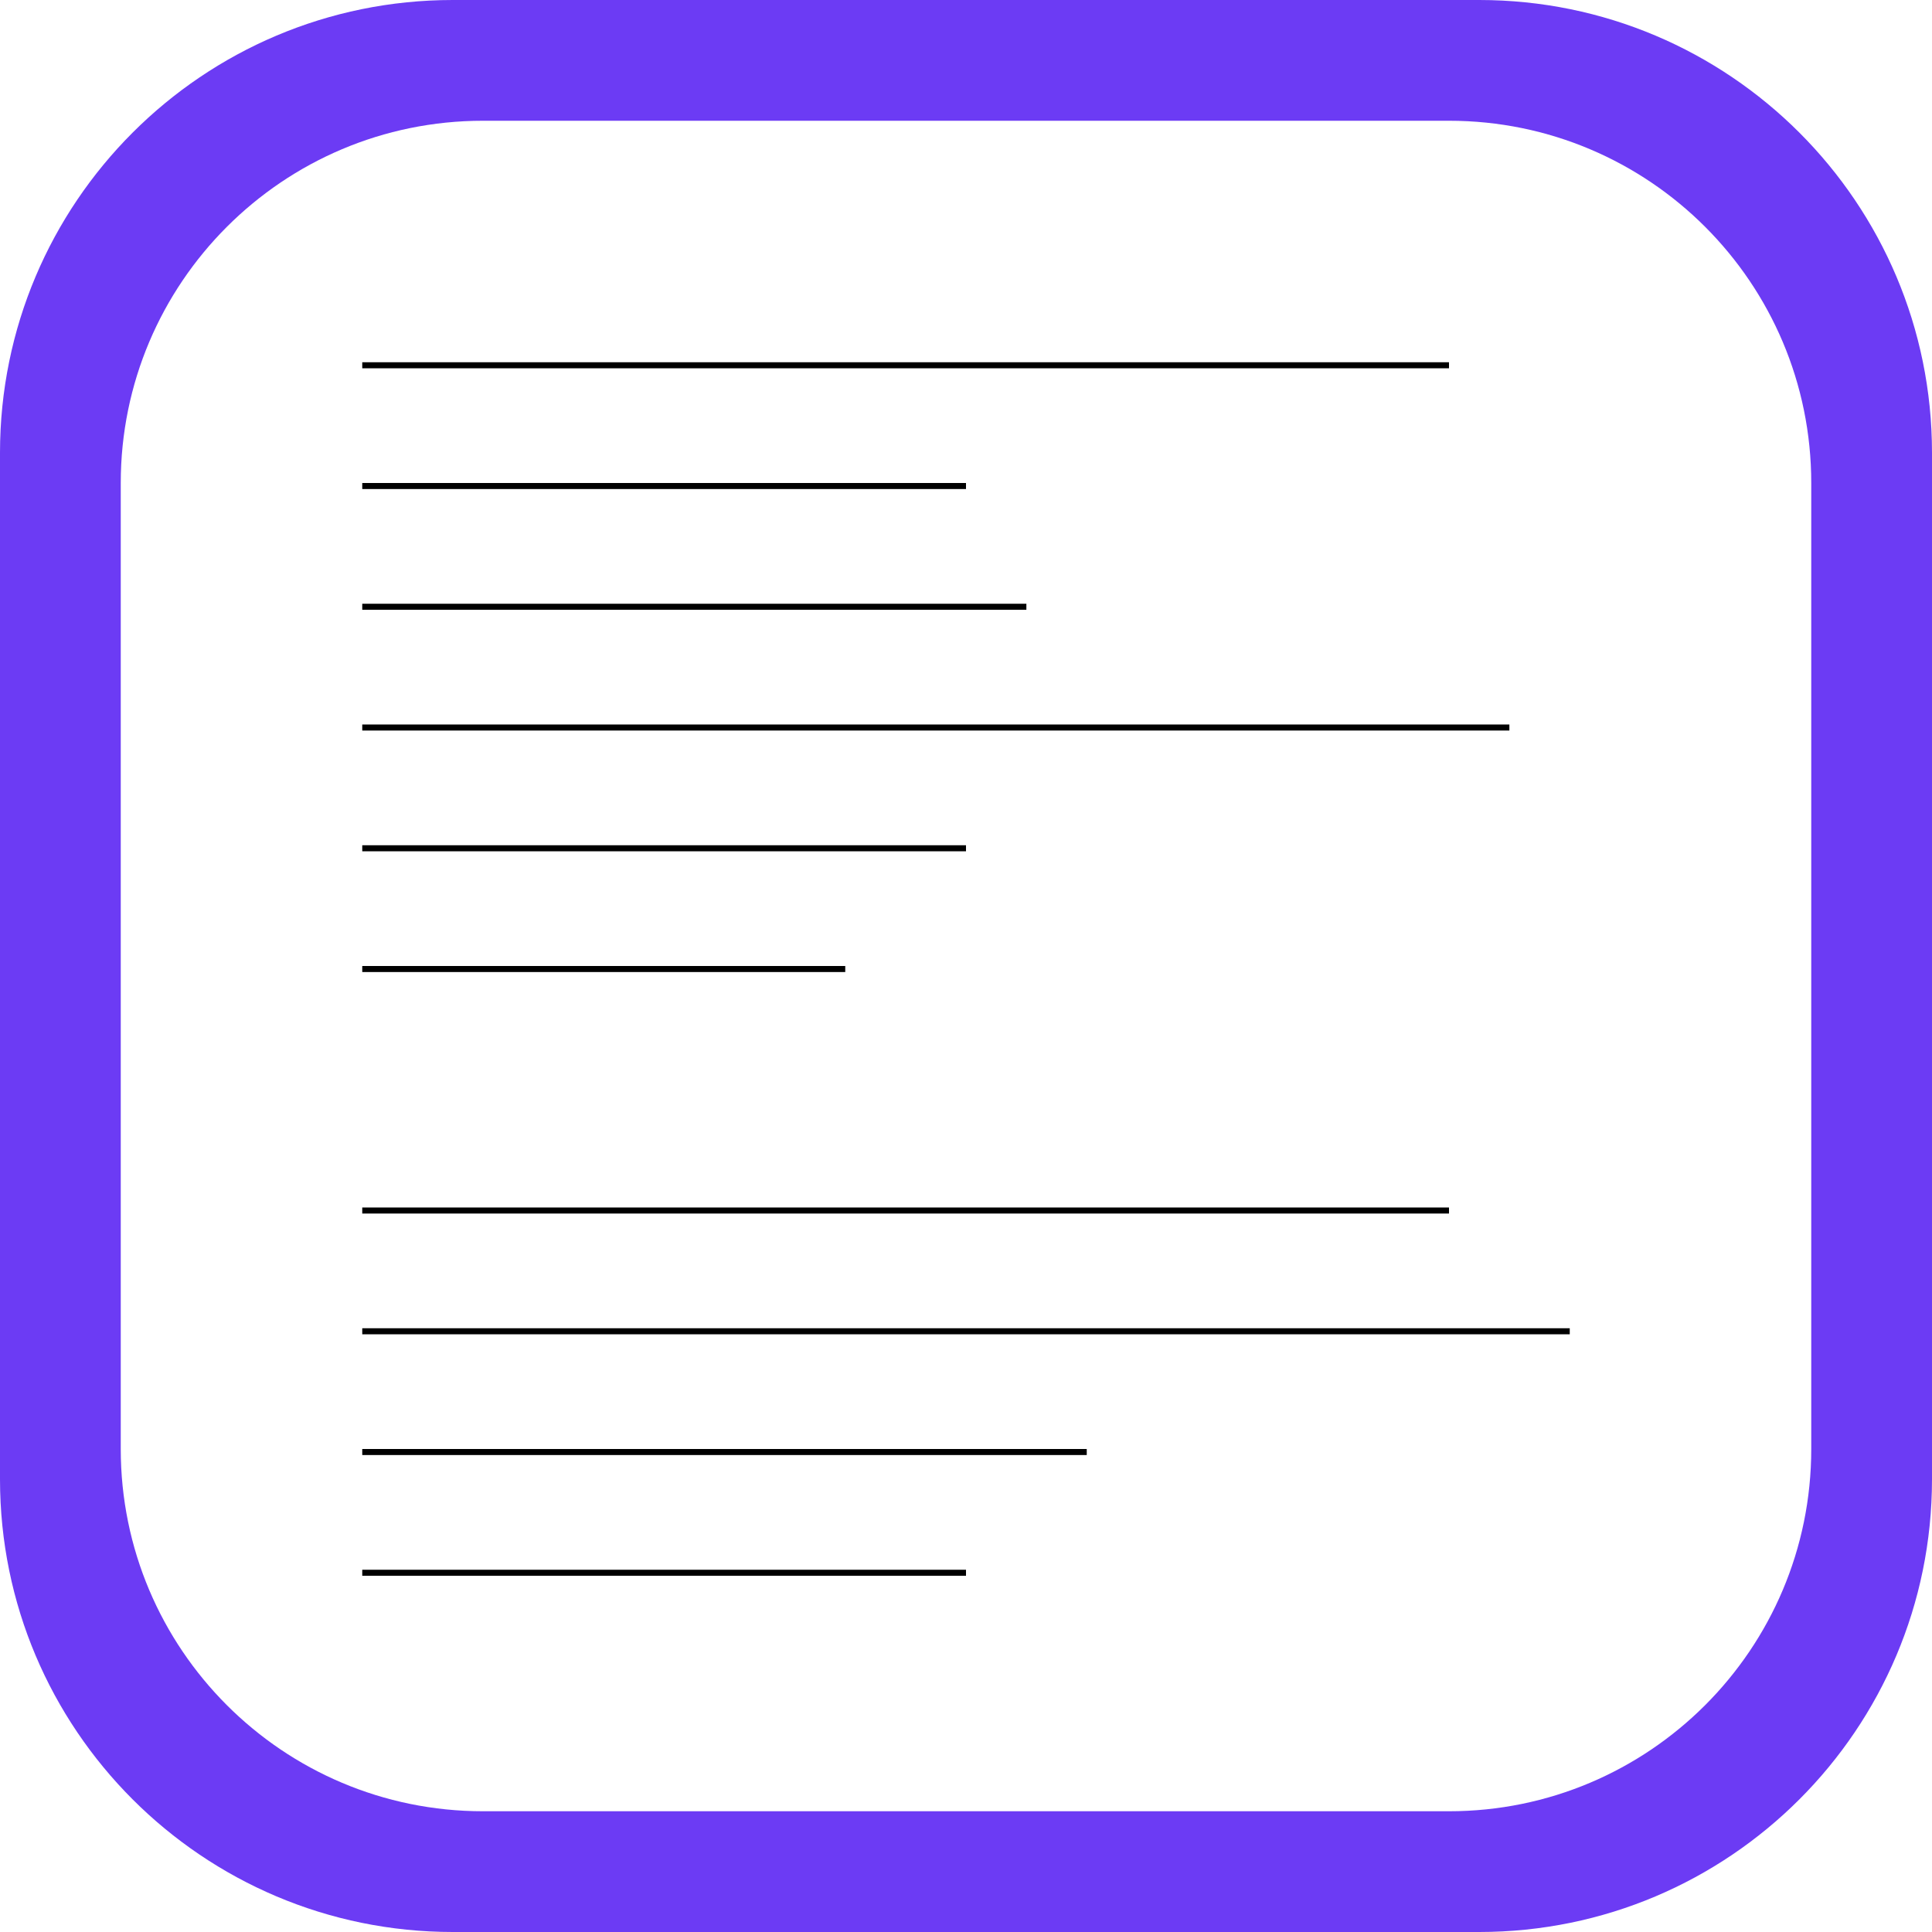
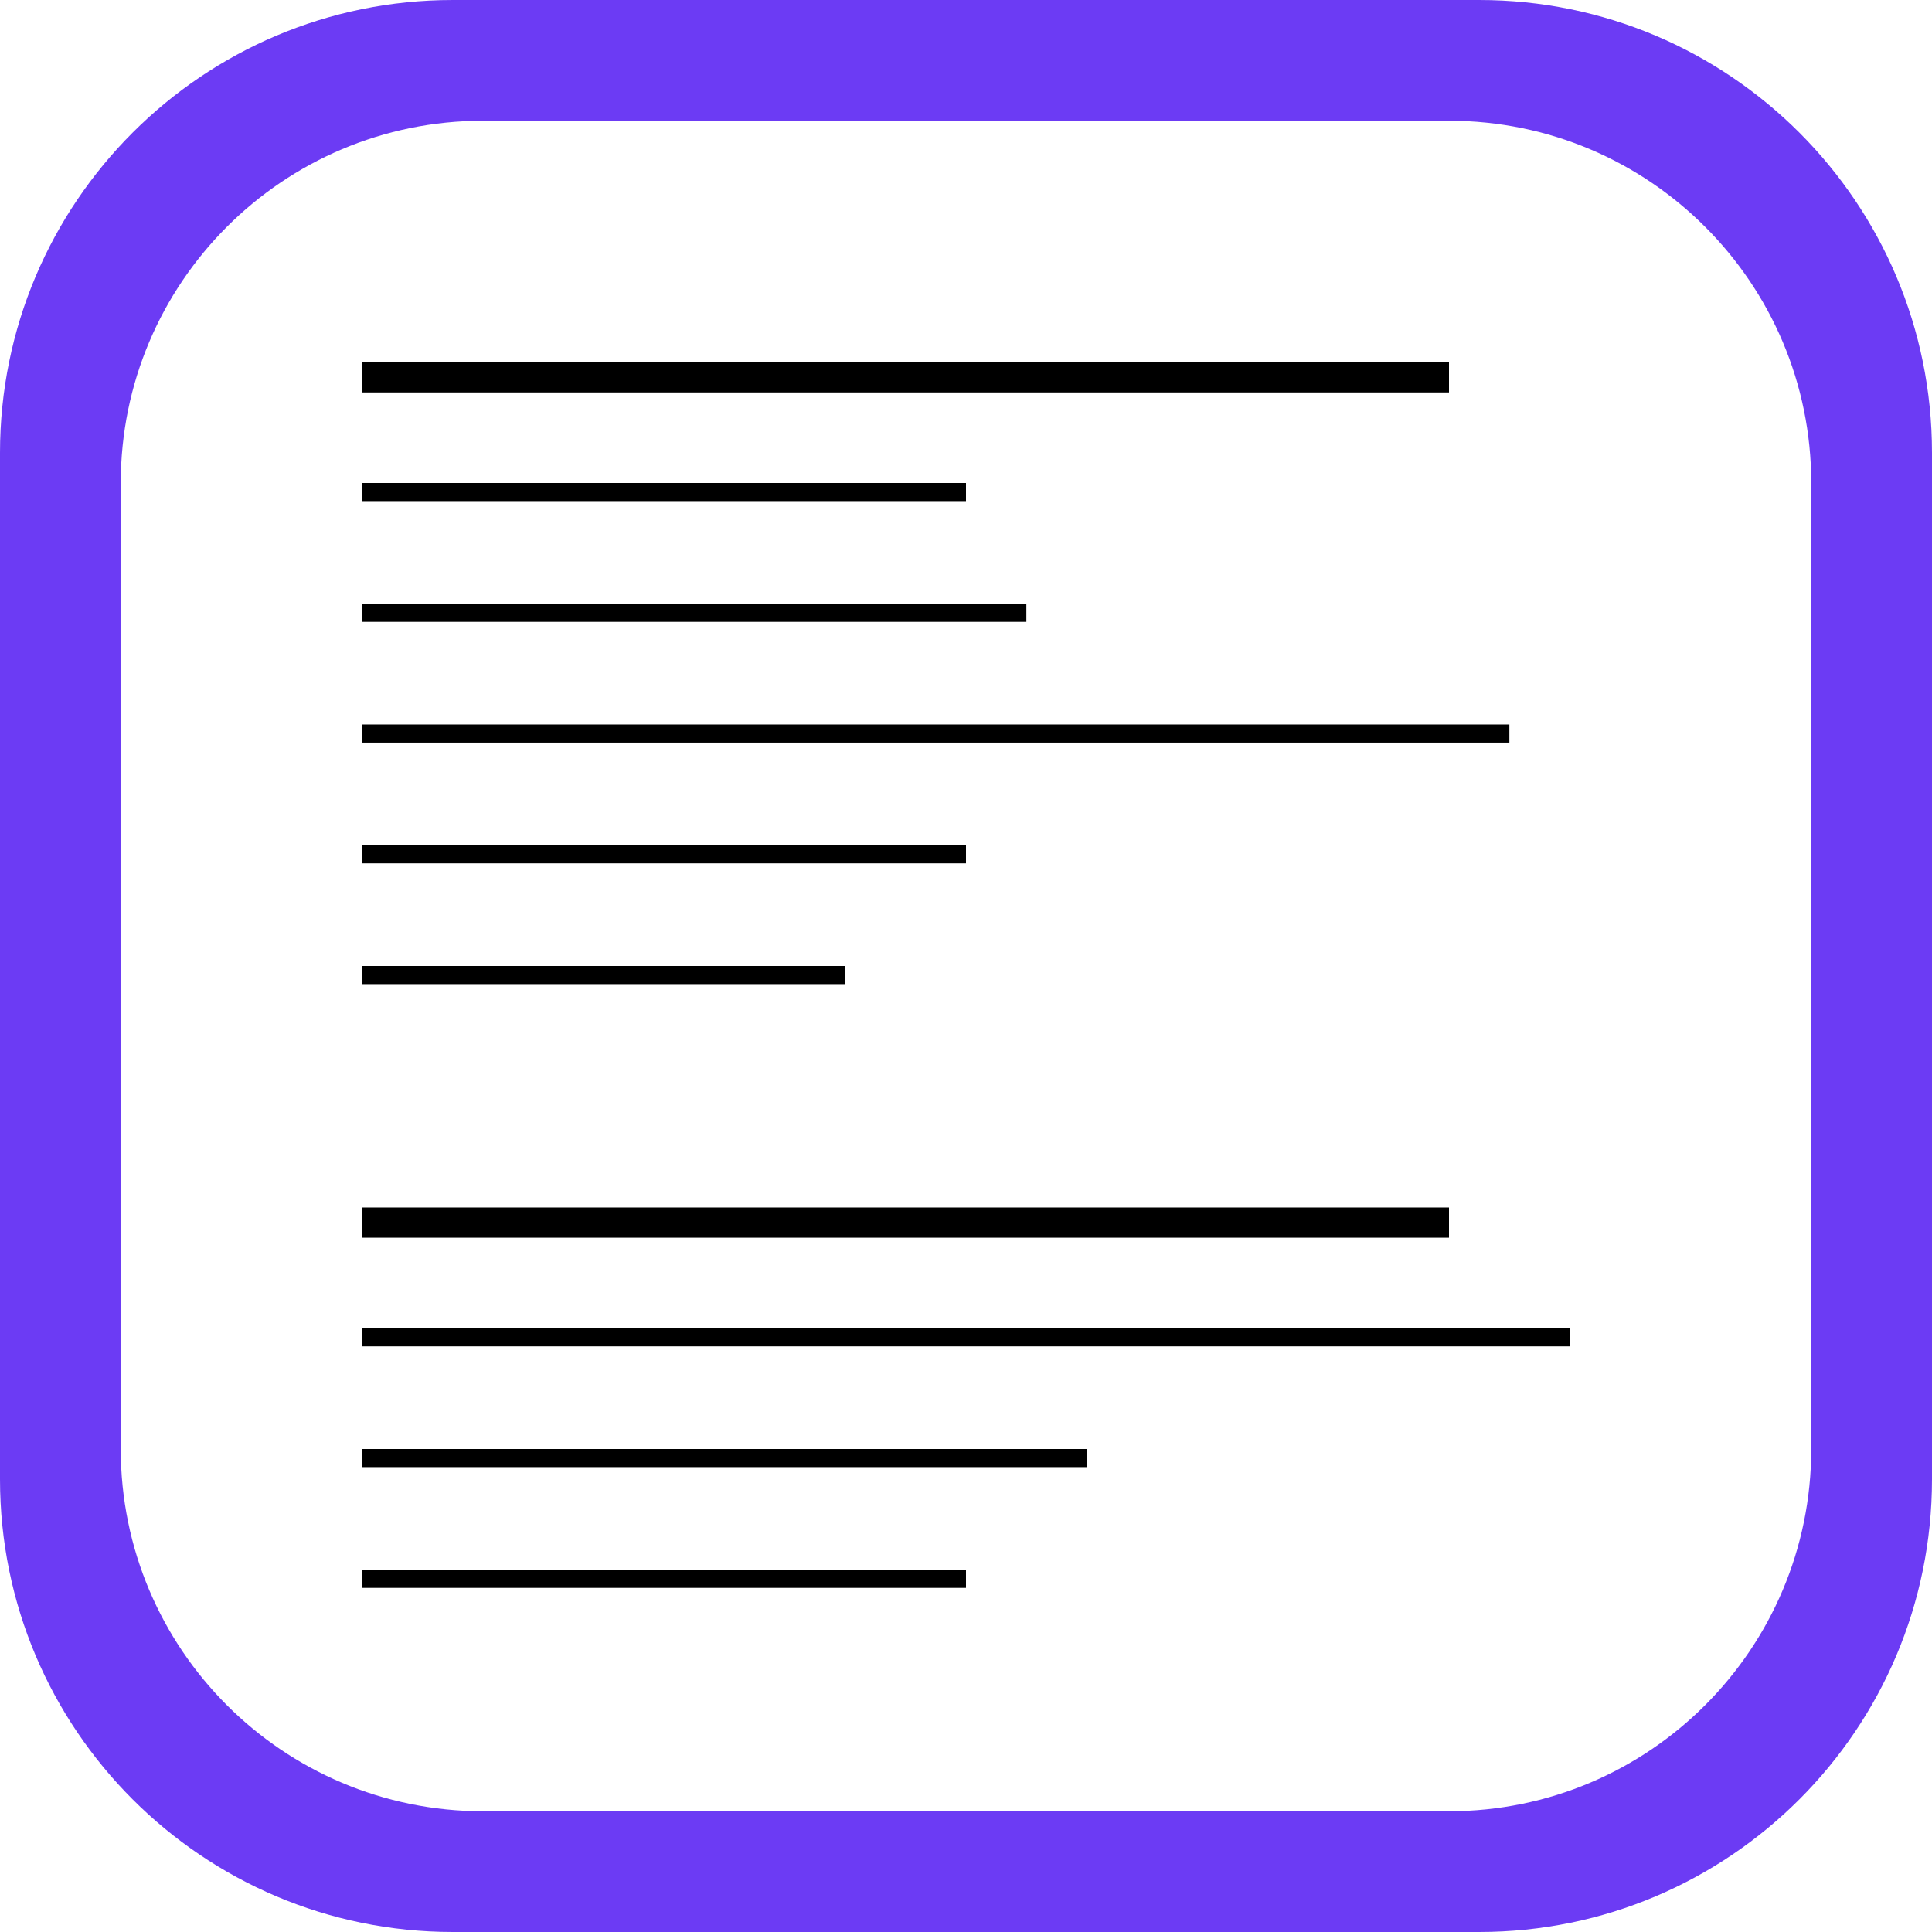
<svg xmlns="http://www.w3.org/2000/svg" version="1.1" width="320" height="320" viewBox="0 0 320 320" xml:space="preserve">
  <rect x="0" y="0" width="320" height="320" rx="75" style="fill: rgb(108,59,244); fill-opacity:1.0;" />
  <rect x="20" y="20" width="280" height="280" rx="60" style="fill: rgb(255,255,255); fill-opacity:1.0;" />
-   <rect x="60" y="60" width="180" height="1" rx="0" style="fill: rgb(0,0,0); fill-opacity:1.0;" />
-   <rect x="60" y="80" width="100" height="1" rx="0" style="fill: rgb(0,0,0); fill-opacity:1.0;" />
-   <rect x="60" y="100" width="110" height="1" rx="0" style="fill: rgb(0,0,0); fill-opacity:1.0;" />
-   <rect x="60" y="120" width="190" height="1" rx="0" style="fill: rgb(0,0,0); fill-opacity:1.0;" />
-   <rect x="60" y="140" width="100" height="1" rx="0" style="fill: rgb(0,0,0); fill-opacity:1.0;" />
-   <rect x="60" y="160" width="80" height="1" rx="0" style="fill: rgb(0,0,0); fill-opacity:1.0;" />
-   <rect x="60" y="200" width="180" height="1" rx="0" style="fill: rgb(0,0,0); fill-opacity:1.0;" />
-   <rect x="60" y="220" width="200" height="1" rx="0" style="fill: rgb(0,0,0); fill-opacity:1.0;" />
-   <rect x="60" y="240" width="120" height="1" rx="0" style="fill: rgb(0,0,0); fill-opacity:1.0;" />
-   <rect x="60" y="260" width="100" height="1" rx="0" style="fill: rgb(0,0,0); fill-opacity:1.0;" />
+   <rect x="60" y="60" width="180" height="5" rx="0" style="fill: rgb(0,0,0); fill-opacity:1.0;" />
+   <rect x="60" y="80" width="100" height="3" rx="0" style="fill: rgb(0,0,0); fill-opacity:1.0;" />
+   <rect x="60" y="100" width="110" height="3" rx="0" style="fill: rgb(0,0,0); fill-opacity:1.0;" />
+   <rect x="60" y="120" width="190" height="3" rx="0" style="fill: rgb(0,0,0); fill-opacity:1.0;" />
+   <rect x="60" y="140" width="100" height="3" rx="0" style="fill: rgb(0,0,0); fill-opacity:1.0;" />
+   <rect x="60" y="160" width="80" height="3" rx="0" style="fill: rgb(0,0,0); fill-opacity:1.0;" />
+   <rect x="60" y="200" width="180" height="5" rx="0" style="fill: rgb(0,0,0); fill-opacity:1.0;" />
+   <rect x="60" y="220" width="200" height="3" rx="0" style="fill: rgb(0,0,0); fill-opacity:1.0;" />
+   <rect x="60" y="240" width="120" height="3" rx="0" style="fill: rgb(0,0,0); fill-opacity:1.0;" />
+   <rect x="60" y="260" width="100" height="3" rx="0" style="fill: rgb(0,0,0); fill-opacity:1.0;" />
</svg>
